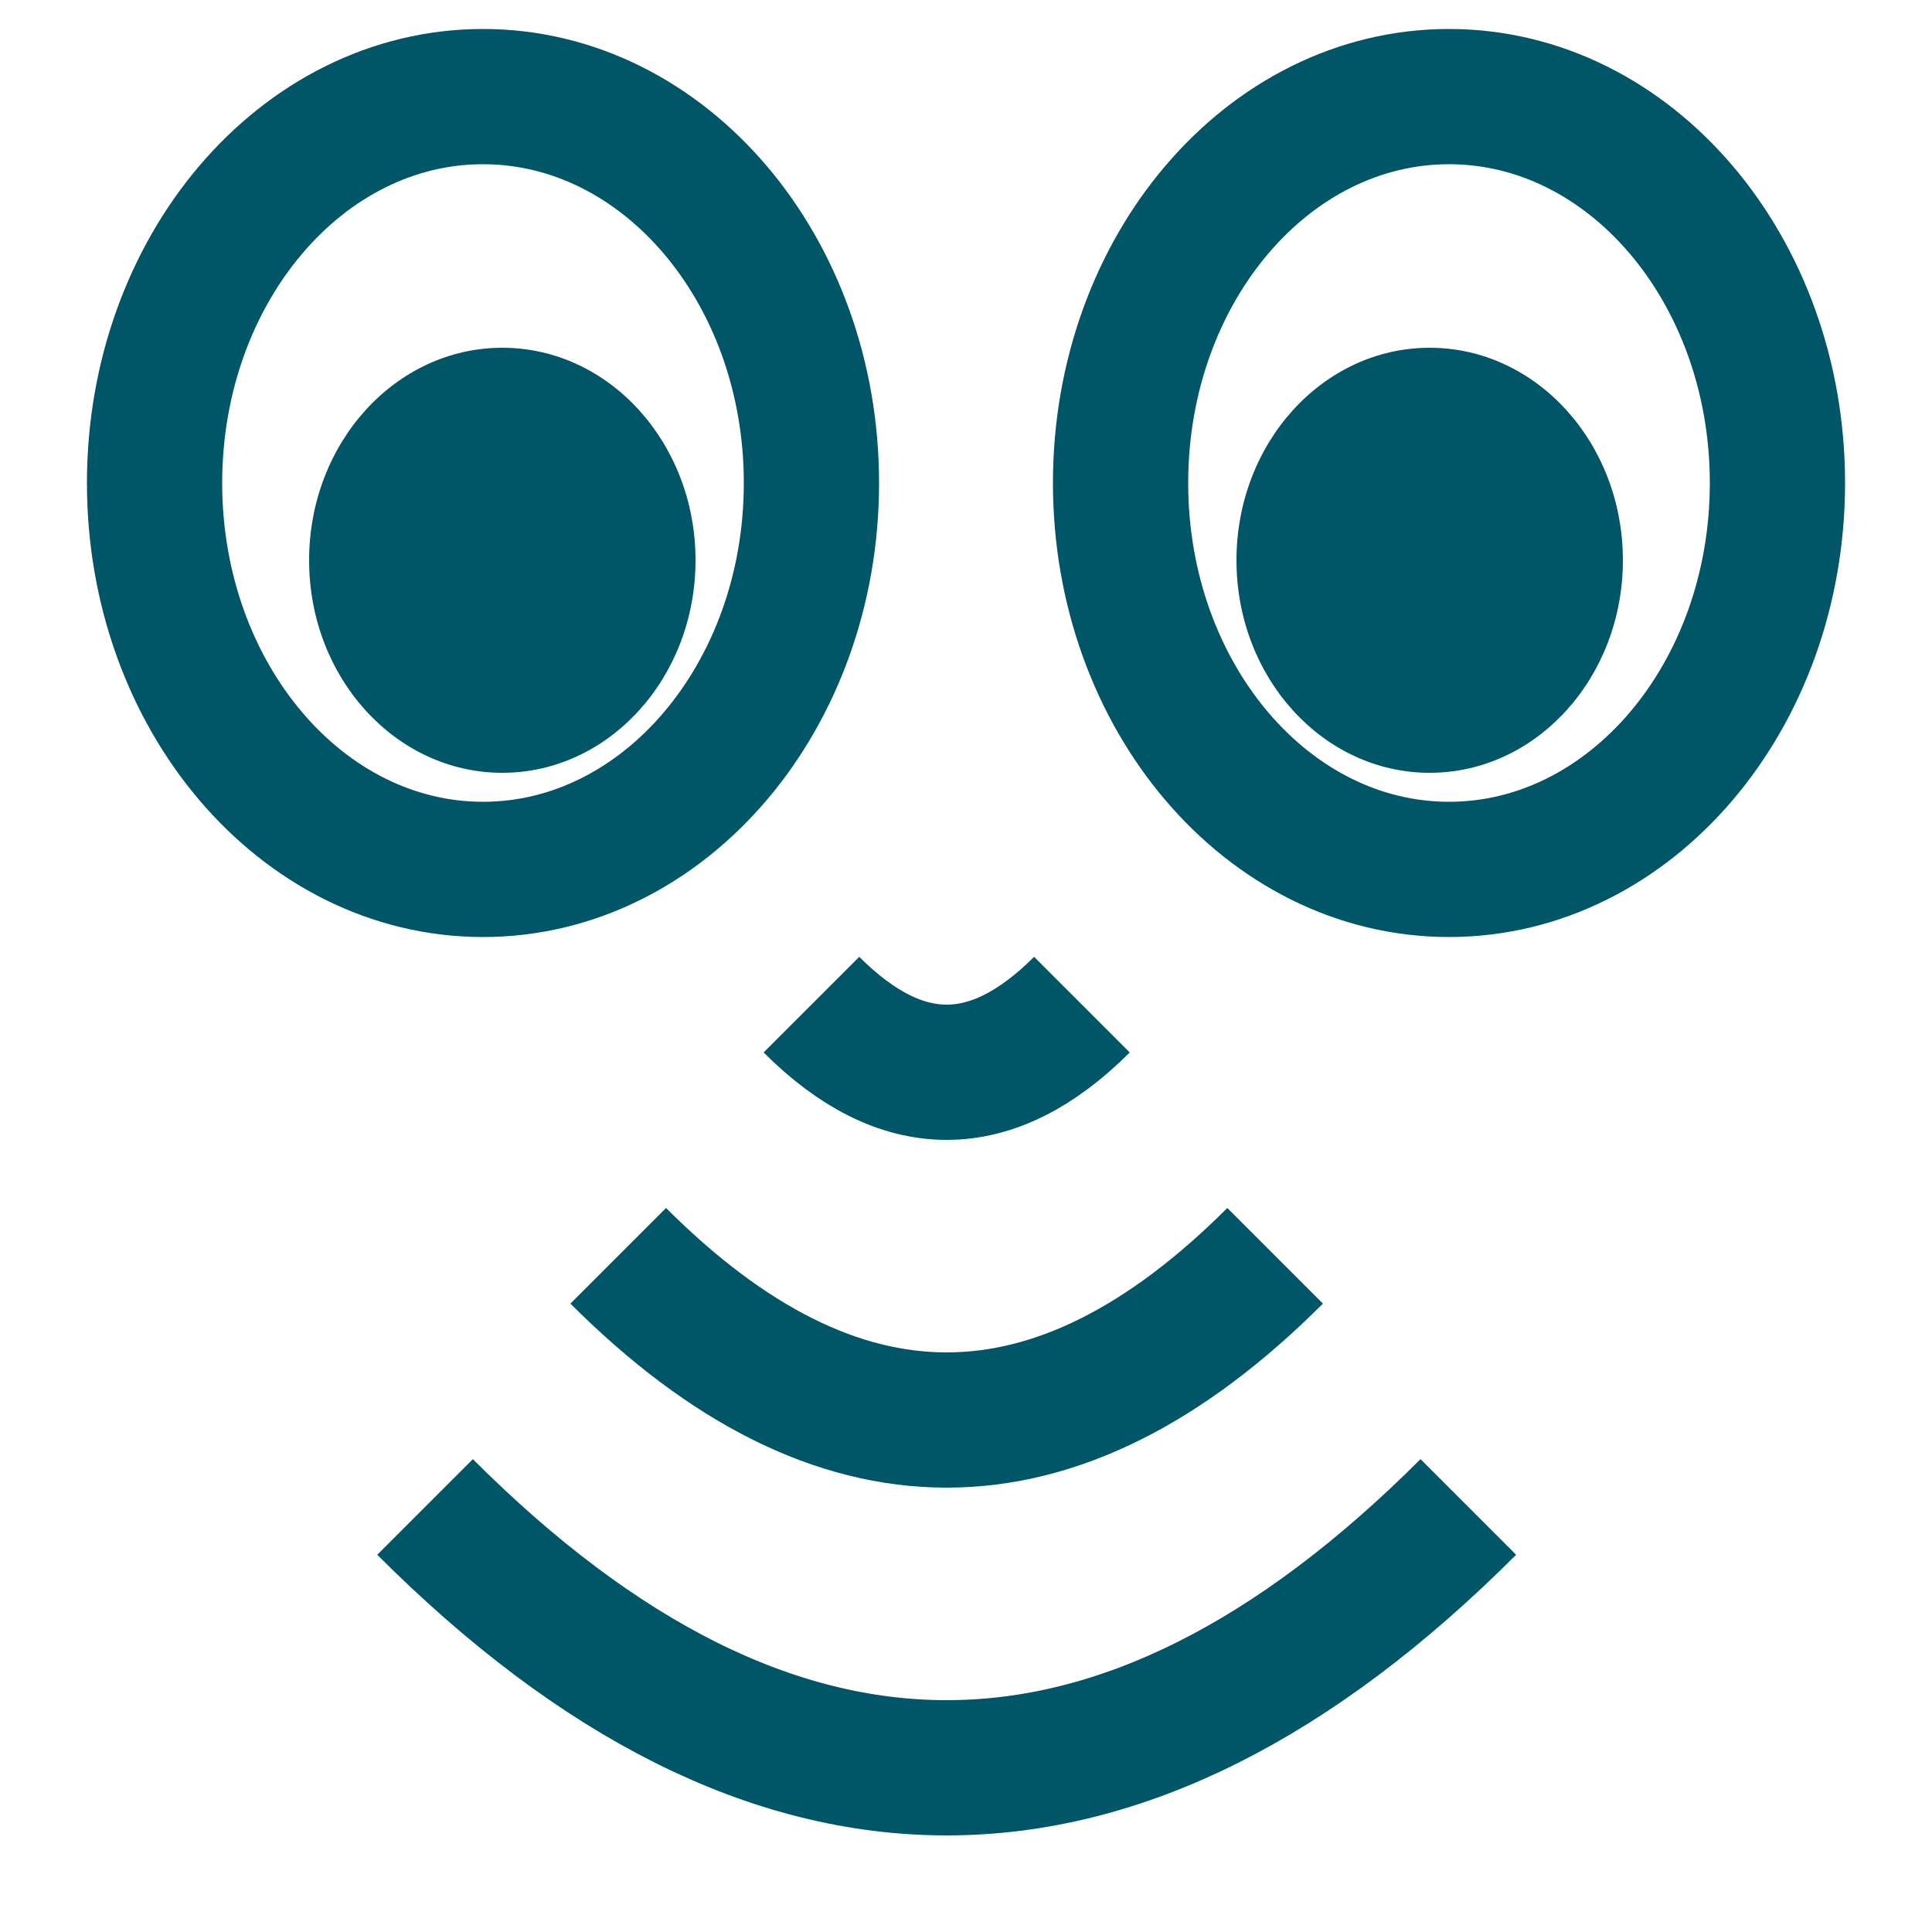
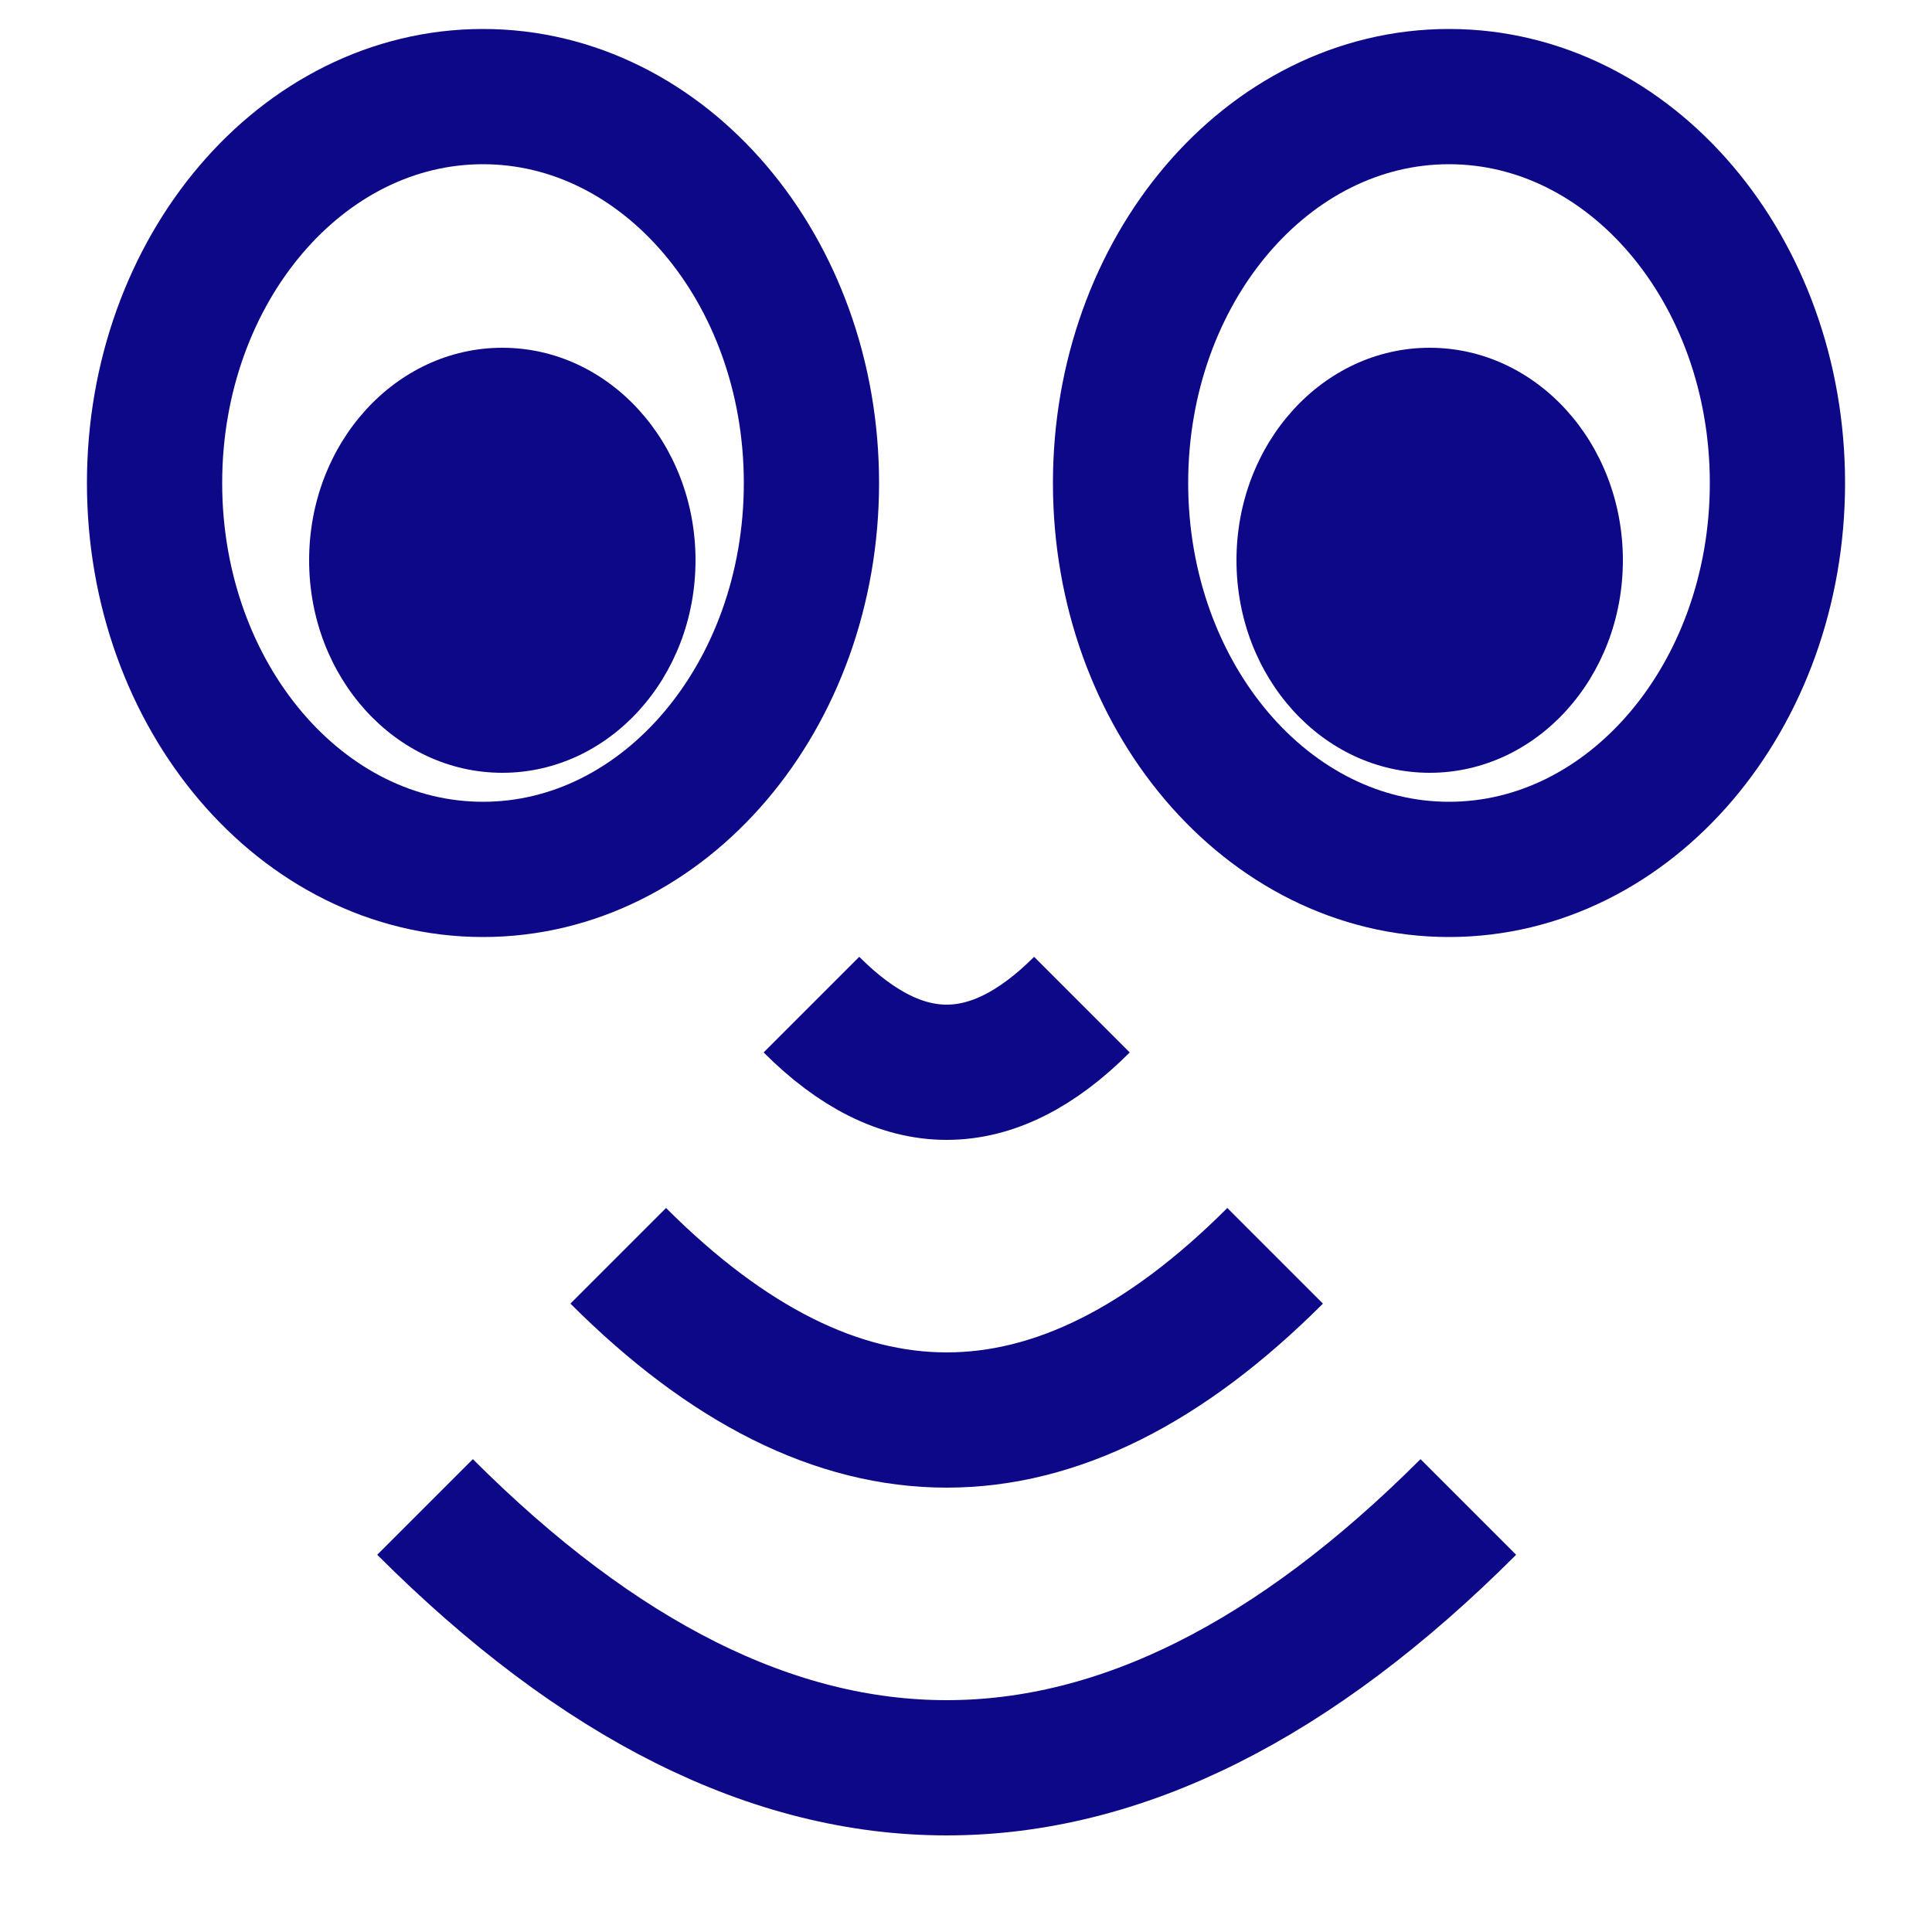
<svg xmlns="http://www.w3.org/2000/svg" version="1.1" viewBox="0 0 100 100" xml:space="preserve">
  <defs>
    <style type="text/css">
- 			.stroke { fill:none; stroke:#056; stroke-width:7; }
- 			.fill { fill:#056; stroke:none; }
+ 			.stroke { fill:none; stroke:#0d0887; stroke-width:7; }
+ 			.fill { fill:#0d0887; stroke:none; }
		</style>
  </defs>
  <g>
    <ellipse cx="25" cy="25" rx="17" ry="20" class="stroke" />
    <ellipse cx="26" cy="29" rx="10" ry="11" class="fill" />
    <ellipse cx="75" cy="25" rx="17" ry="20" class="stroke" />
    <ellipse cx="74" cy="29" rx="10" ry="11" class="fill" />
  </g>
  <g transform="translate(42 52)">
    <path d="M0,0 q7,7 14,0" class="stroke" />
    <path d="M-10,13 q17,17 34,0" class="stroke" />
    <path d="M-20,26 q27,27 54,0" class="stroke" />
  </g>
</svg>
